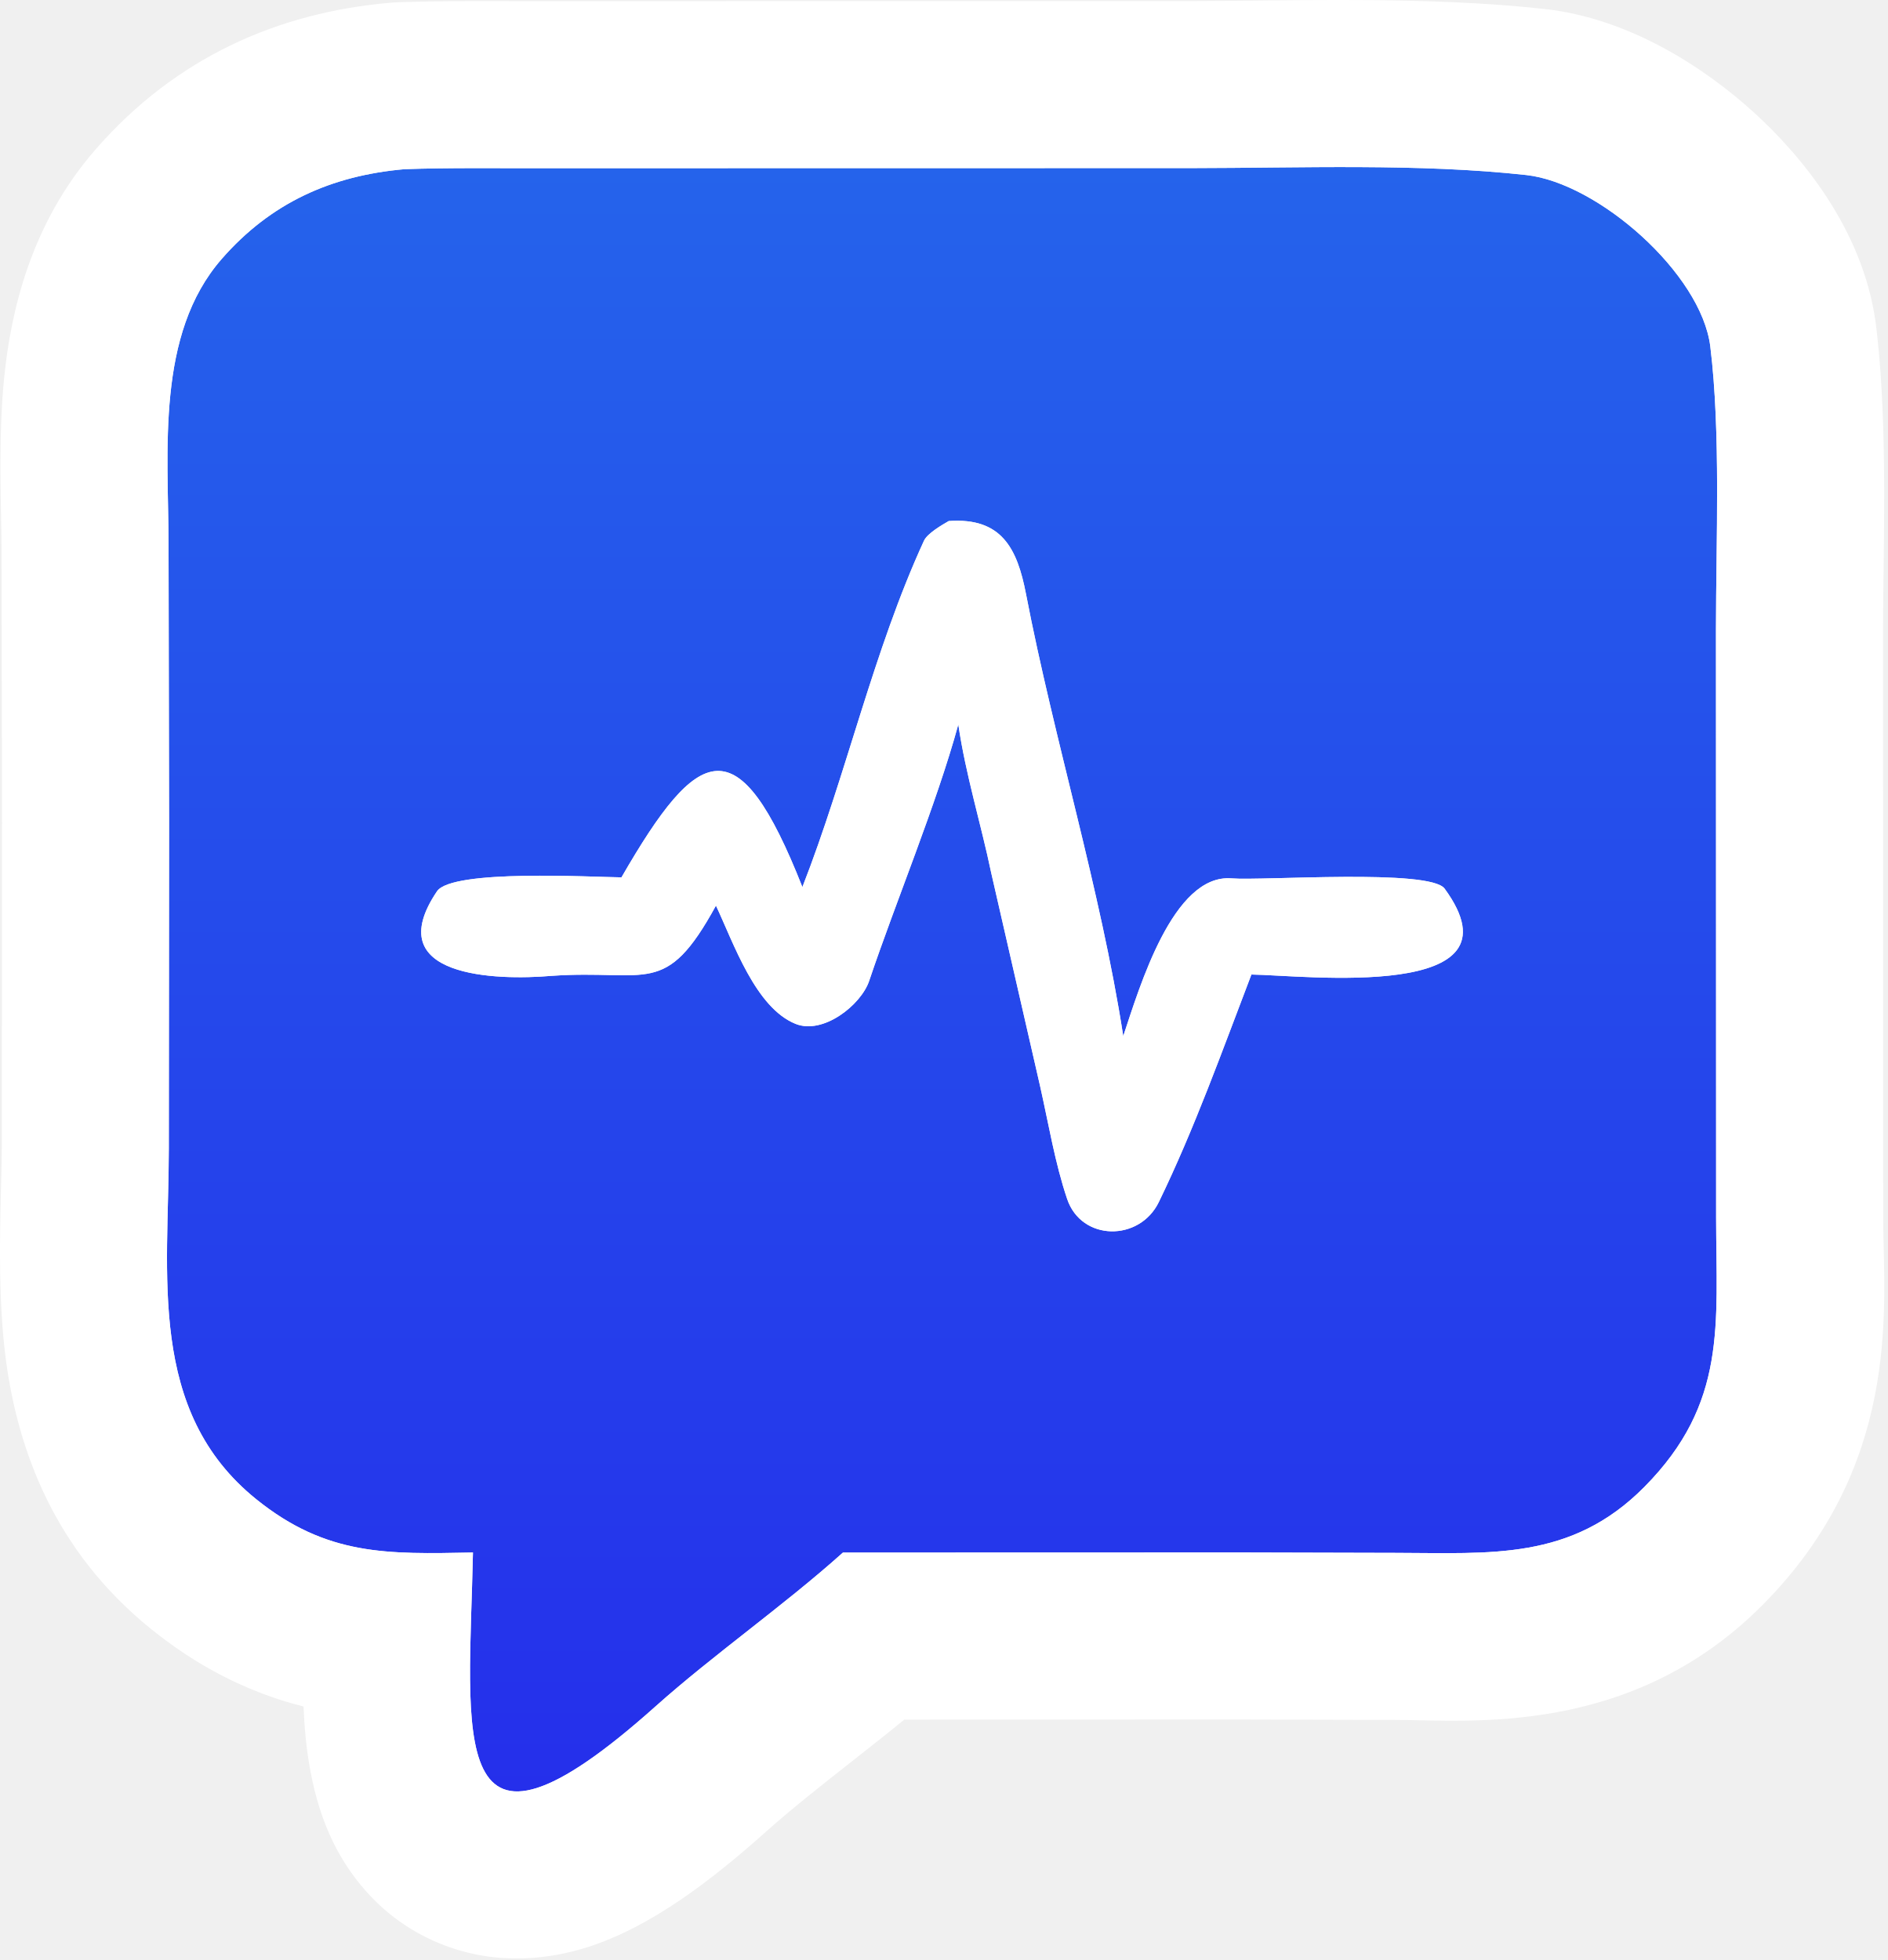
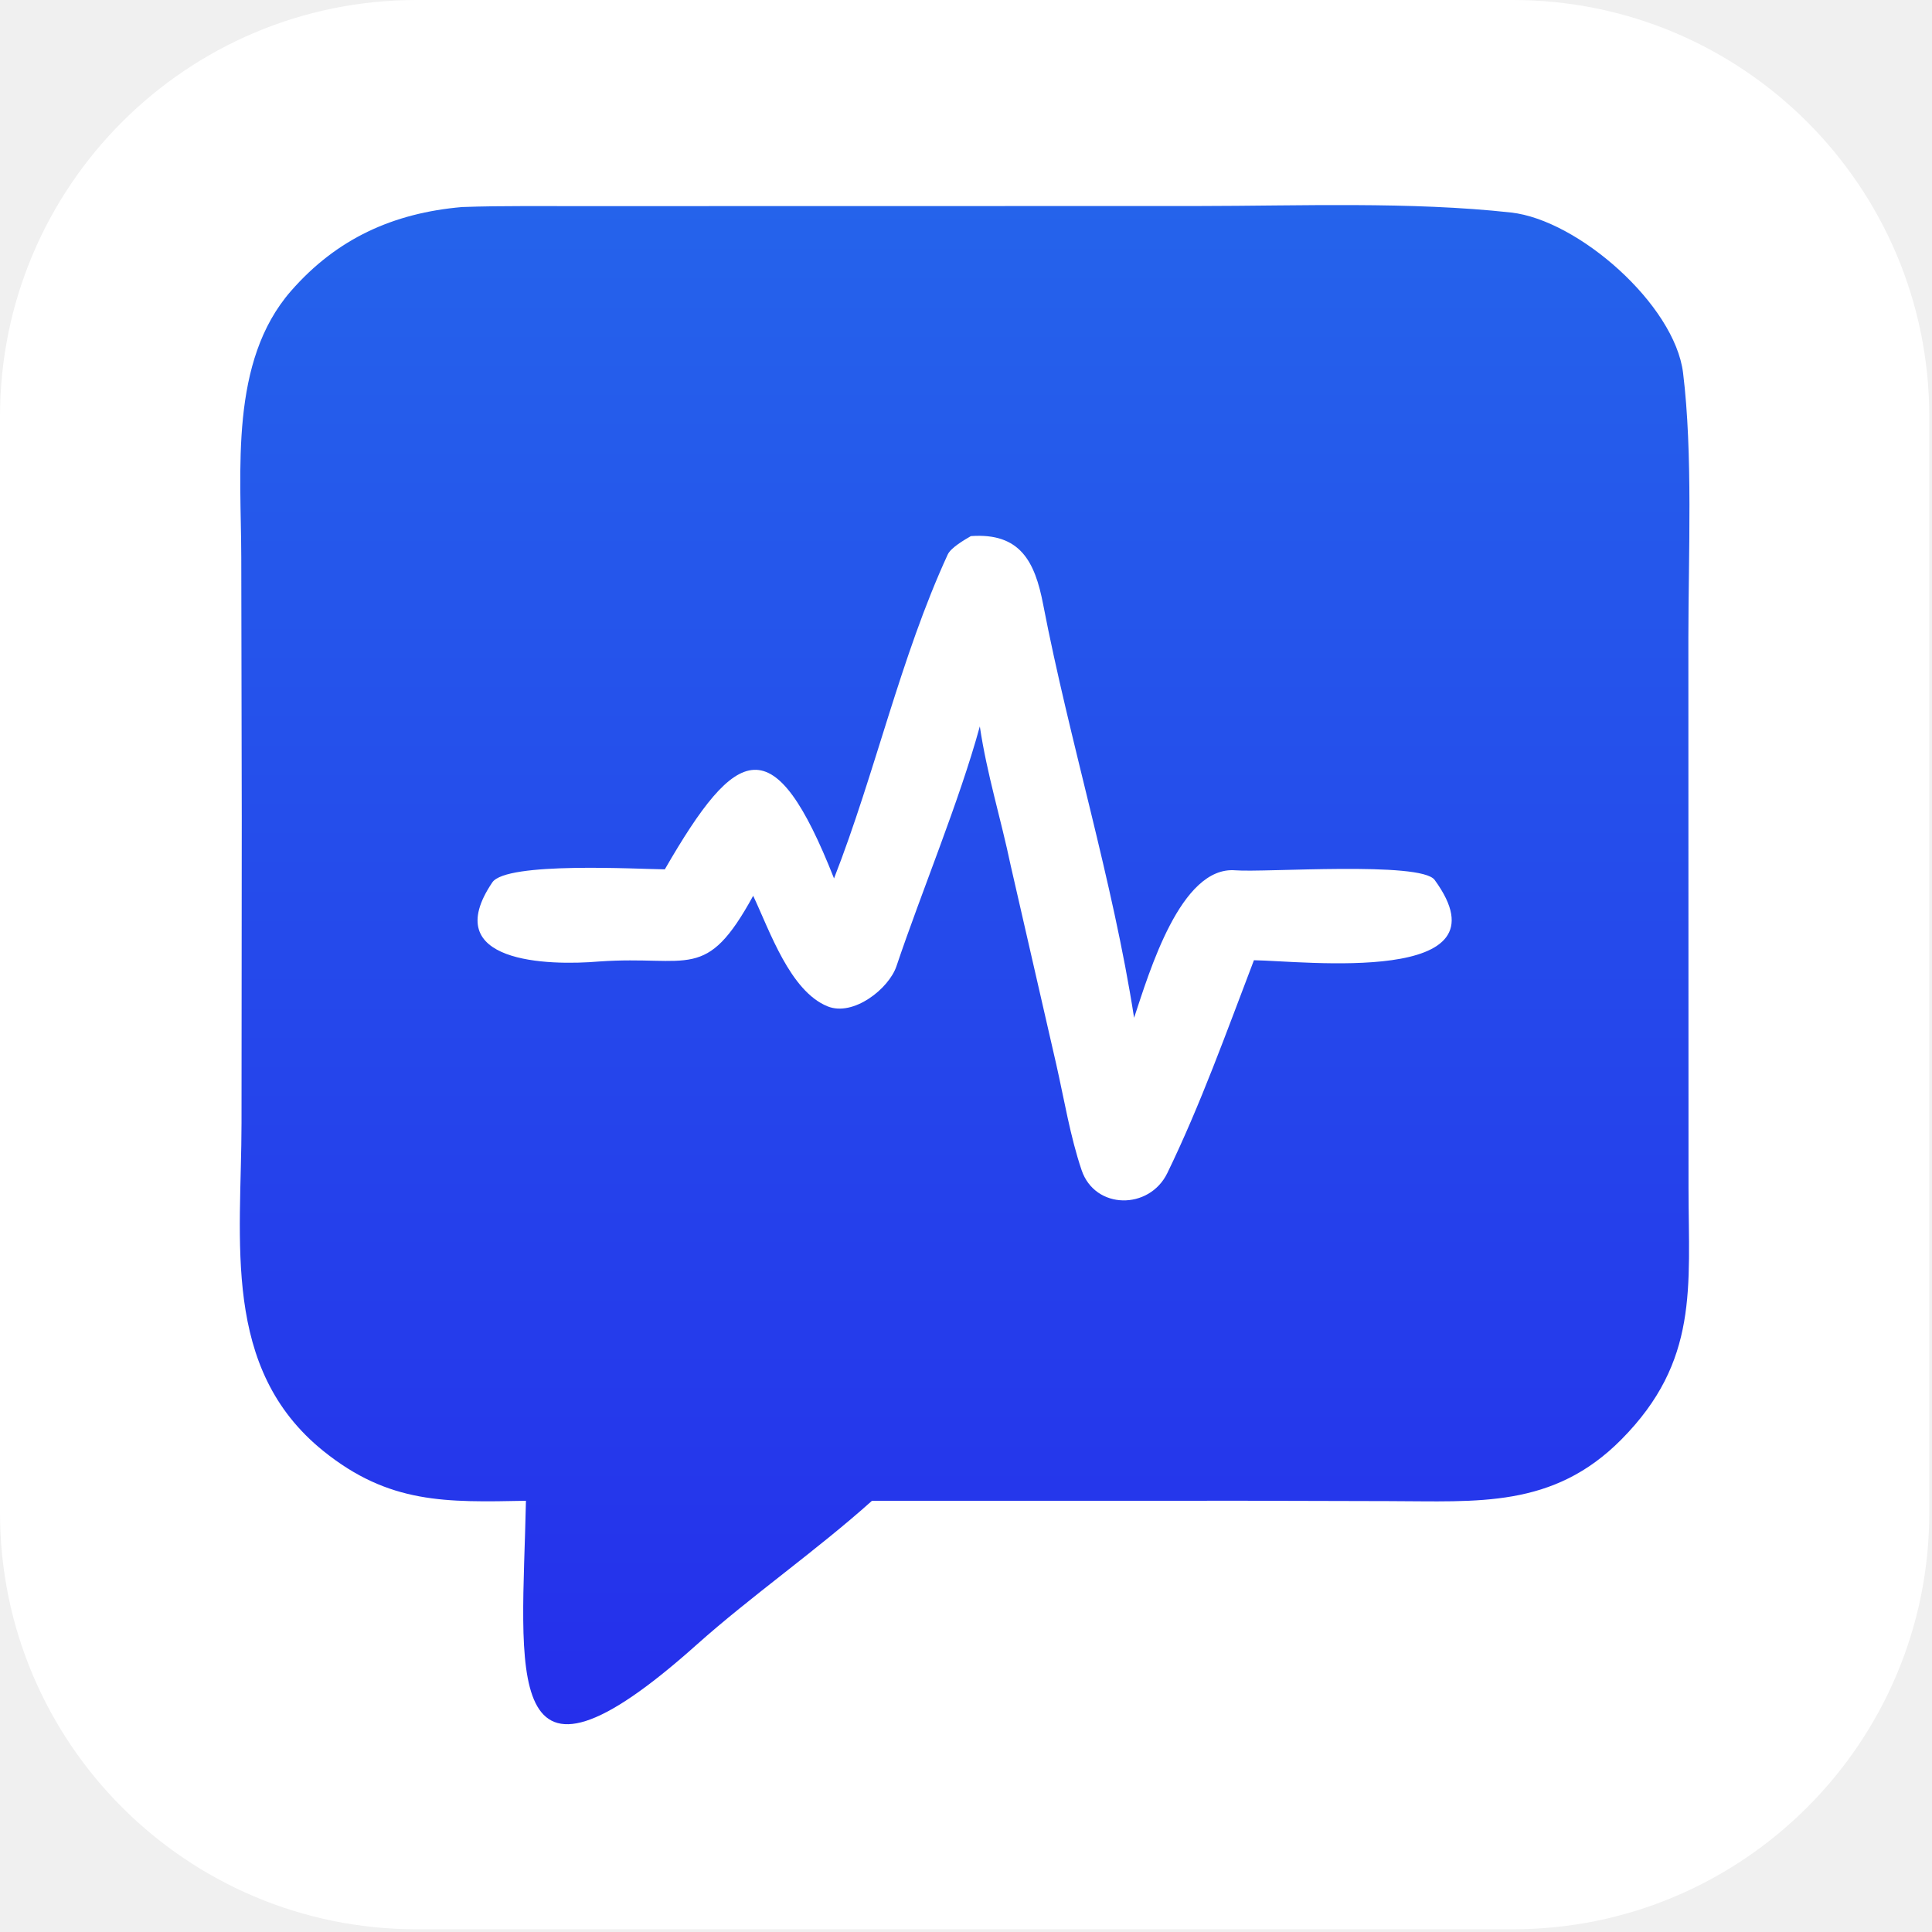
- <svg xmlns="http://www.w3.org/2000/svg" width="339" height="352" viewBox="0 0 339 352" fill="none">
-   <path fill-rule="evenodd" clip-rule="evenodd" d="M214.024 30.188C233.538 30.171 254.828 29.315 274.085 31.434C286.995 32.855 305.522 49.121 307.135 62.227C309.032 77.653 308.163 97.094 308.153 113.086L308.18 218.771C308.207 237.884 310.198 251.995 295.284 267.051C282.139 280.319 267.651 278.903 250.678 278.883L222.77 278.812L151.369 278.832C140.792 288.322 128.151 297.133 117.707 306.464C79.606 340.508 84.263 311.516 84.933 278.82C69.597 279.115 58.677 279.462 46.007 269.241C26.404 253.426 30.297 228.924 30.316 206.271L30.363 147.707L30.268 97.772C30.235 80.93 27.977 60.061 39.816 46.504C48.602 36.443 59.462 31.535 72.649 30.384C80.558 30.096 89.406 30.231 97.393 30.207L214.024 30.188ZM184.245 106.659C182.672 98.495 179.867 92.892 170.374 93.574C169.13 94.294 166.535 95.792 165.928 97.108C156.829 116.893 152.002 139.084 144.093 159.307C132.545 130.049 125.459 133.549 111.602 157.566C106.506 157.523 81.186 156.054 78.474 160.07C67.999 175.585 89.21 176.098 99.008 175.258C116.36 174.046 119.446 179.318 128.571 162.64C131.765 169.423 135.658 180.952 142.851 183.874C147.804 185.884 154.623 180.498 156.082 176.166C160.921 161.789 168.127 144.584 172.092 130.114C173.448 139.295 176.135 147.803 178.023 156.854L186.781 195.065C188.29 201.74 189.462 208.907 191.639 215.331C194.217 222.94 204.636 223.011 208.097 215.889C214.476 202.763 219.507 188.671 224.728 175.018C234.158 175.141 274.324 179.999 259.428 159.594C256.785 155.974 226.654 158.203 221.178 157.75C210.641 156.88 204.634 177.326 201.713 186.071C197.64 159.753 189.307 132.92 184.245 106.659Z" fill="url(#paint0_linear_124_86)" />
-   <path d="M213.999 0.189C231.741 0.174 255.924 -0.746 277.366 1.613H277.368C292.748 3.306 306.334 12.32 315.067 20.287C323.432 27.92 334.461 41.089 336.805 57.767L336.91 58.563L337.108 60.253C339.051 77.857 338.161 99.788 338.152 113.106L338.18 218.73L338.192 220.2C338.404 235.797 341.114 263.415 316.597 288.164L316.596 288.165C292.912 312.071 263.672 308.898 250.643 308.883C250.629 308.883 250.615 308.883 250.602 308.883L222.702 308.812L162.394 308.827C159.156 311.468 155.977 313.972 153.043 316.281C147.089 320.968 142.089 324.908 137.694 328.834L137.695 328.835C127.937 337.554 116.991 346.05 105.492 349.699C99.101 351.728 89.655 353.181 79.569 349.269C69.087 345.203 63.067 337.369 59.91 331.01C55.757 322.643 54.772 313.158 54.513 306.481C46.132 304.351 37.227 300.454 28.202 293.408L27.17 292.59C9.627 278.437 3.221 260.263 1.072 244.33C-0.759 230.748 0.309 214.052 0.316 206.247L0.362 147.764L0.269 97.832L0.26 96.635C0.185 90.262 -0.305 78.252 0.742 67.89C1.947 55.965 5.472 40.222 17.219 26.771C31.696 10.193 50.074 2.239 70.042 0.497L70.799 0.441C71.052 0.426 71.305 0.414 71.558 0.404C80.13 0.092 90.127 0.229 97.303 0.207L213.999 0.189ZM274.085 31.434C254.828 29.315 233.538 30.171 214.024 30.188L97.393 30.207C89.406 30.231 80.558 30.096 72.649 30.384C59.462 31.535 48.602 36.443 39.816 46.504C27.977 60.061 30.235 80.93 30.268 97.772L30.363 147.707L30.316 206.271C30.297 228.924 26.404 253.426 46.007 269.241C58.677 279.462 69.597 279.115 84.933 278.82C84.263 311.516 79.606 340.508 117.707 306.464C128.151 297.133 140.792 288.322 151.369 278.832L222.77 278.812L250.678 278.883C267.651 278.903 282.139 280.319 295.284 267.051C310.198 251.995 308.207 237.884 308.18 218.771L308.153 113.086C308.163 97.094 309.032 77.653 307.135 62.227C305.522 49.121 286.995 32.855 274.085 31.434ZM170.374 93.574C179.867 92.892 182.672 98.495 184.245 106.659C189.307 132.92 197.64 159.753 201.713 186.071C204.634 177.326 210.641 156.88 221.178 157.75C226.654 158.203 256.785 155.974 259.428 159.594C274.324 179.999 234.158 175.141 224.728 175.018C219.507 188.671 214.476 202.763 208.097 215.889C204.636 223.011 194.217 222.94 191.639 215.331C189.462 208.907 188.29 201.74 186.781 195.065L178.023 156.854C176.135 147.803 173.448 139.295 172.092 130.114C168.127 144.584 160.921 161.789 156.082 176.166C154.623 180.498 147.804 185.884 142.851 183.874C135.658 180.952 131.765 169.423 128.571 162.64C119.446 179.318 116.36 174.046 99.008 175.258C89.21 176.098 67.999 175.585 78.474 160.07C81.187 156.054 106.506 157.523 111.602 157.566C125.459 133.549 132.545 130.049 144.093 159.307C152.002 139.084 156.829 116.893 165.928 97.108C166.535 95.792 169.13 94.294 170.374 93.574Z" fill="white" />
+ <svg xmlns="http://www.w3.org/2000/svg" width="371" height="371" viewBox="0 0 371 371" fill="none">
+   <rect width="370.479" height="370.479" rx="80" fill="white" />
+   <path fill-rule="evenodd" clip-rule="evenodd" d="M230.088 39.562C249.601 39.546 270.892 38.69 290.149 40.808C303.058 42.229 321.586 58.496 323.198 71.601C325.096 87.027 324.227 106.469 324.216 122.46L324.244 228.145C324.27 247.258 326.261 261.37 311.347 276.426C298.203 289.694 283.715 288.277 266.741 288.257L238.834 288.186L167.432 288.206C156.855 297.696 144.215 306.507 133.77 315.839C95.669 349.882 100.326 320.891 100.996 288.194C85.66 288.489 74.74 288.836 62.07 278.615C42.467 262.8 46.361 238.299 46.379 215.645L46.426 157.082L46.332 107.146C46.298 90.304 44.041 69.435 55.879 55.878C64.665 45.818 75.525 40.909 88.712 39.758C96.621 39.471 105.47 39.606 113.456 39.582L230.088 39.562ZM200.309 116.034C198.735 107.869 195.93 102.266 186.437 102.948C185.193 103.669 182.599 105.167 181.992 106.482C172.892 126.267 168.066 148.459 160.157 168.681C148.608 139.424 141.522 142.923 127.666 166.94C122.569 166.897 97.249 165.428 94.538 169.444C84.063 184.959 105.273 185.472 115.072 184.632C132.424 183.421 135.509 188.693 144.634 172.015C147.829 178.797 151.721 190.326 158.915 193.248C163.868 195.258 170.686 189.873 172.145 185.54C176.984 171.163 184.19 153.958 188.155 139.488C189.512 148.67 192.198 157.177 194.087 166.229L202.844 204.439C204.353 211.114 205.526 218.281 207.702 224.706C210.281 232.314 220.7 232.385 224.16 225.264C230.54 212.137 235.571 198.045 240.791 184.392C250.222 184.515 290.387 189.373 275.491 168.968C272.848 165.348 242.717 167.577 237.242 167.125C226.704 166.254 220.697 186.701 217.777 195.446C213.704 169.128 205.37 142.295 200.309 116.034Z" fill="url(#paint0_linear_127_9)" />
  <defs>
-     <linearGradient id="paint0_linear_124_86" x1="169.176" y1="30.003" x2="169.176" y2="321.727" gradientUnits="userSpaceOnUse">
+     <linearGradient id="paint0_linear_127_9" x1="185.238" y1="39.377" x2="185.238" y2="331.101" gradientUnits="userSpaceOnUse">
      <stop stop-color="#2563EB" />
      <stop offset="1" stop-color="#252FEB" />
    </linearGradient>
  </defs>
</svg>
